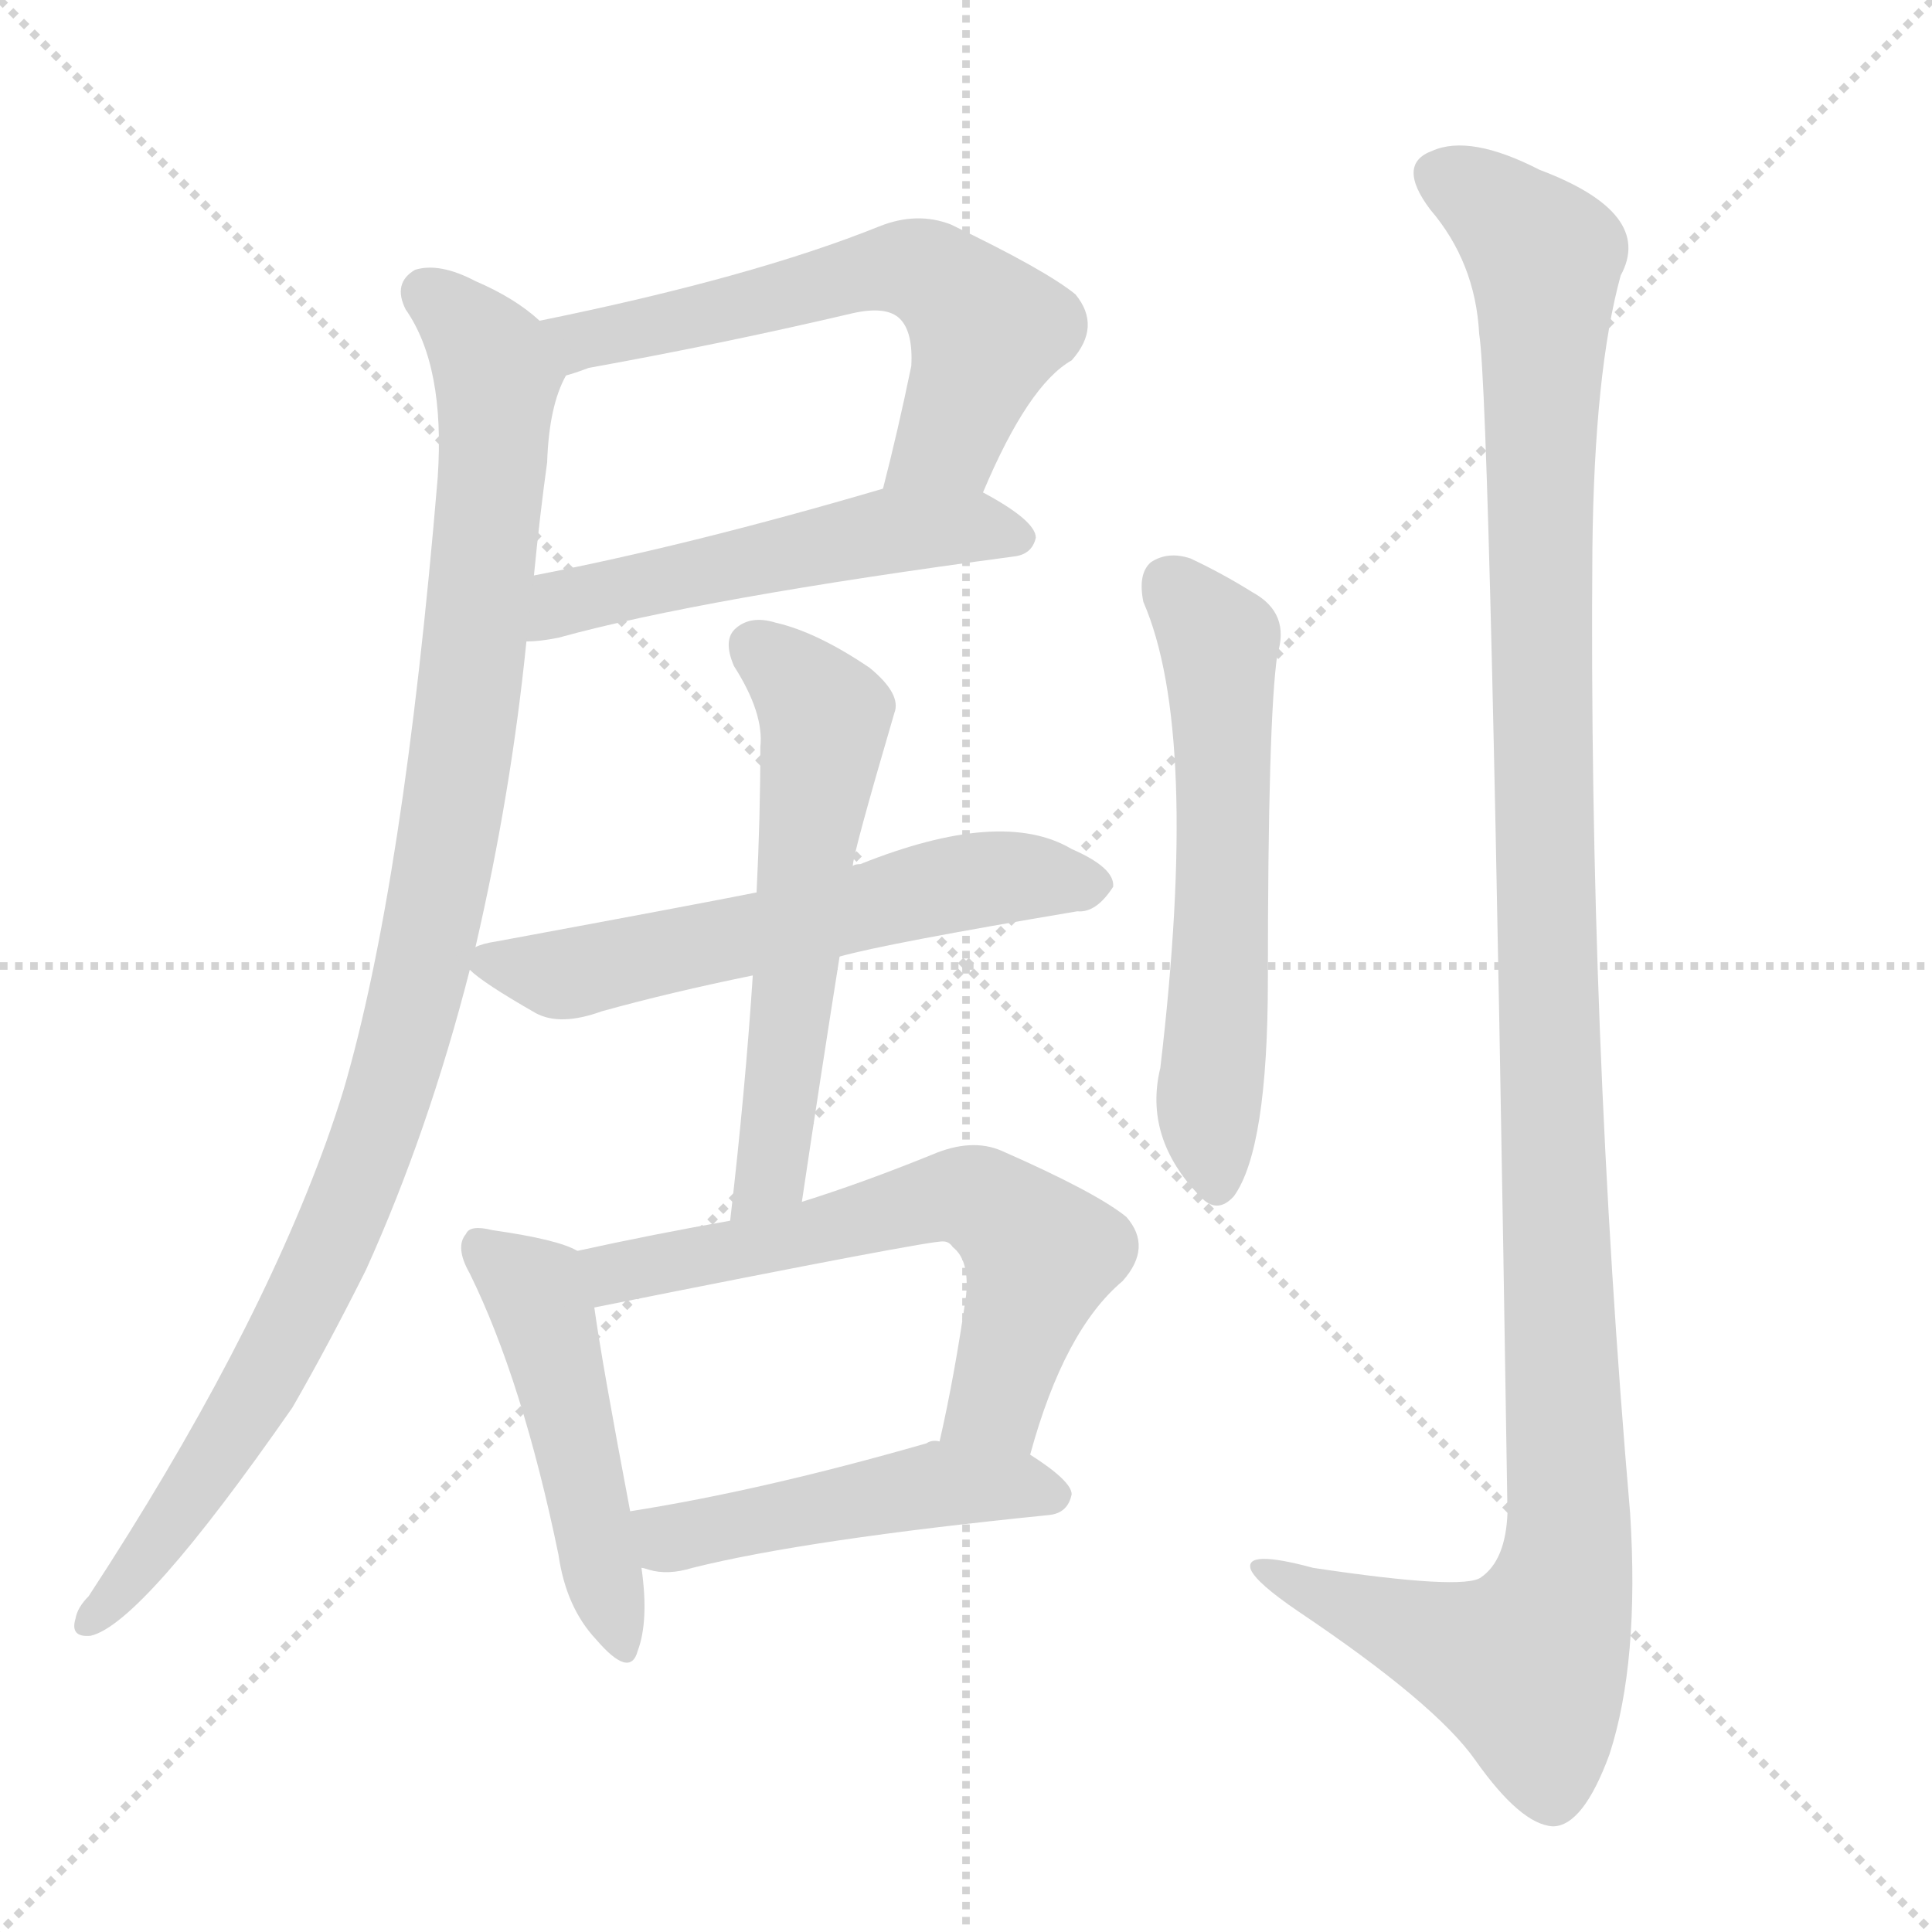
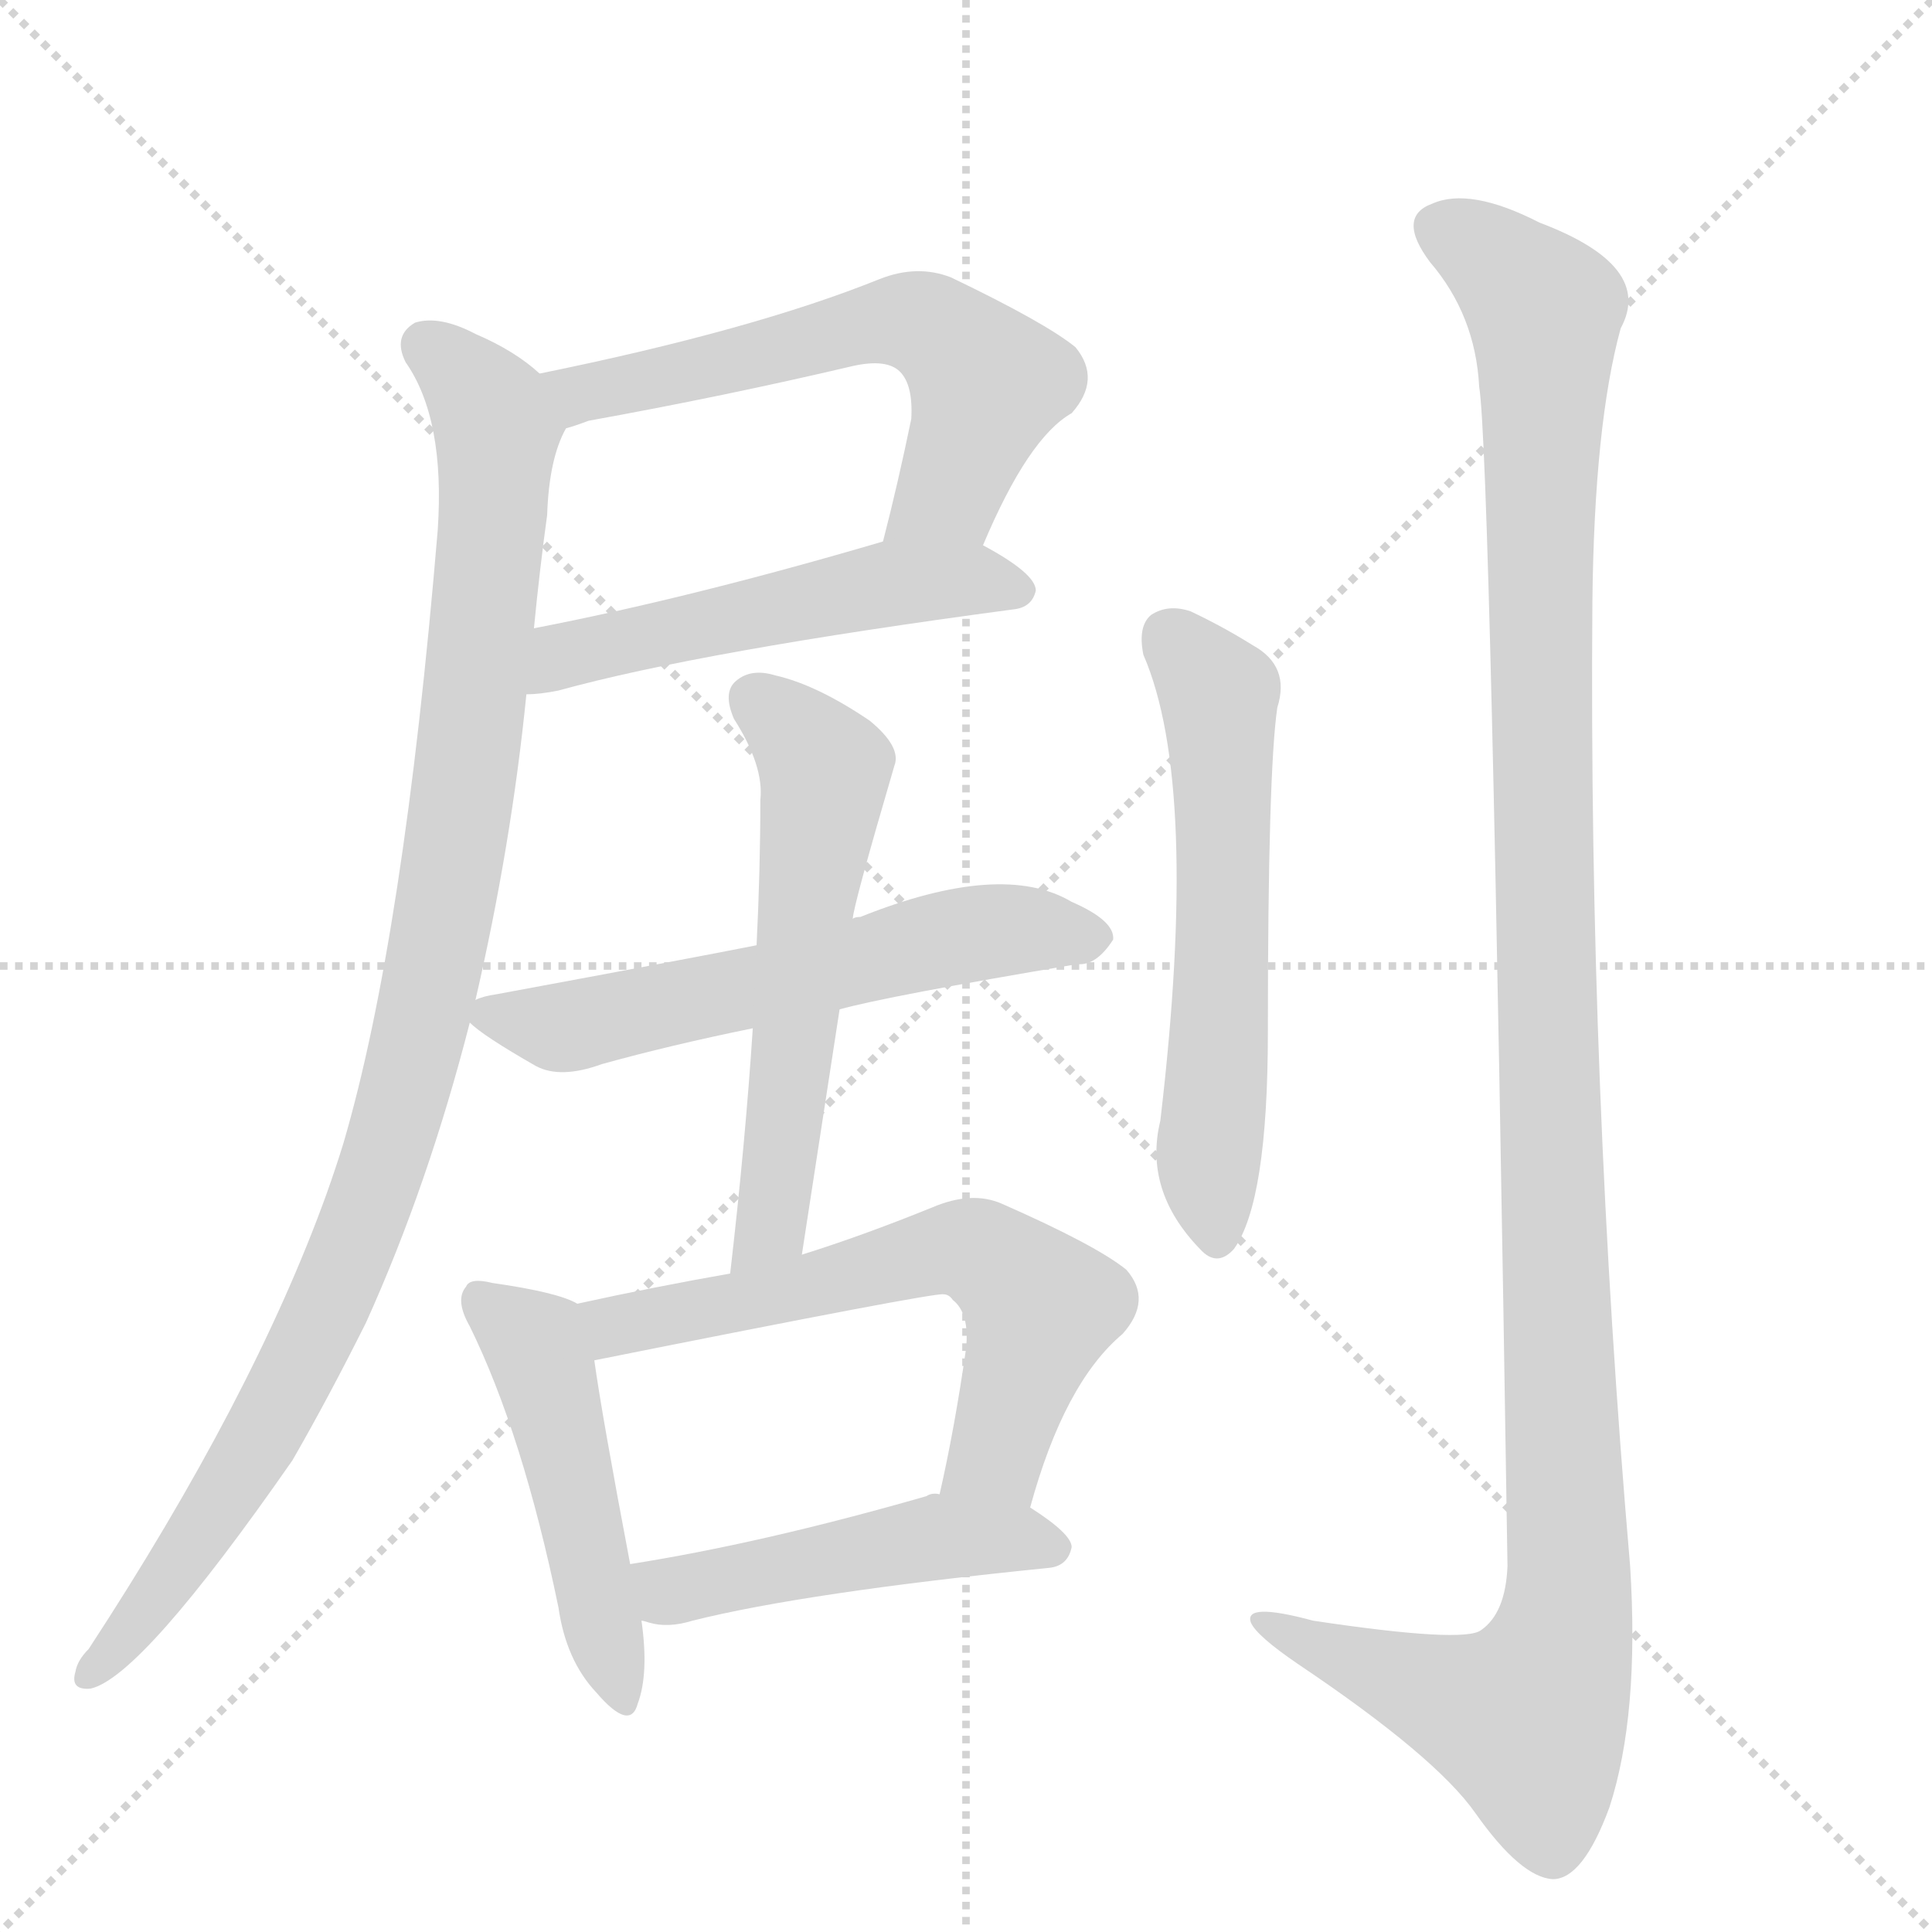
<svg xmlns="http://www.w3.org/2000/svg" version="1.1" viewBox="0 0 1024 1024">
  <g stroke="lightgray" stroke-dasharray="1,1" stroke-width="1" transform="scale(4, 4)">
    <line x1="0" y1="0" x2="256" y2="256" />
    <line x1="256" y1="0" x2="0" y2="256" />
    <line x1="128" y1="0" x2="128" y2="256" />
    <line x1="0" y1="128" x2="256" y2="128" />
  </g>
-   <g transform="scale(1, -1) translate(0, -900)">
+   <g transform="scale(1, -1) translate(0, -848)">
    <style type="text/css">
      
        @keyframes keyframes0 {
          from {
            stroke: blue;
            stroke-dashoffset: 600;
            stroke-width: 128;
          }
          66% {
            animation-timing-function: step-end;
            stroke: blue;
            stroke-dashoffset: 0;
            stroke-width: 128;
          }
          to {
            stroke: black;
            stroke-width: 1024;
          }
        }
        #make-me-a-hanzi-animation-0 {
          animation: keyframes0 0.738s both;
          animation-delay: 0s;
          animation-timing-function: linear;
        }
      
        @keyframes keyframes1 {
          from {
            stroke: blue;
            stroke-dashoffset: 522;
            stroke-width: 128;
          }
          63% {
            animation-timing-function: step-end;
            stroke: blue;
            stroke-dashoffset: 0;
            stroke-width: 128;
          }
          to {
            stroke: black;
            stroke-width: 1024;
          }
        }
        #make-me-a-hanzi-animation-1 {
          animation: keyframes1 0.675s both;
          animation-delay: 0.738s;
          animation-timing-function: linear;
        }
      
        @keyframes keyframes2 {
          from {
            stroke: blue;
            stroke-dashoffset: 1022;
            stroke-width: 128;
          }
          77% {
            animation-timing-function: step-end;
            stroke: blue;
            stroke-dashoffset: 0;
            stroke-width: 128;
          }
          to {
            stroke: black;
            stroke-width: 1024;
          }
        }
        #make-me-a-hanzi-animation-2 {
          animation: keyframes2 1.082s both;
          animation-delay: 1.413s;
          animation-timing-function: linear;
        }
      
        @keyframes keyframes3 {
          from {
            stroke: blue;
            stroke-dashoffset: 583;
            stroke-width: 128;
          }
          65% {
            animation-timing-function: step-end;
            stroke: blue;
            stroke-dashoffset: 0;
            stroke-width: 128;
          }
          to {
            stroke: black;
            stroke-width: 1024;
          }
        }
        #make-me-a-hanzi-animation-3 {
          animation: keyframes3 0.724s both;
          animation-delay: 2.495s;
          animation-timing-function: linear;
        }
      
        @keyframes keyframes4 {
          from {
            stroke: blue;
            stroke-dashoffset: 576;
            stroke-width: 128;
          }
          65% {
            animation-timing-function: step-end;
            stroke: blue;
            stroke-dashoffset: 0;
            stroke-width: 128;
          }
          to {
            stroke: black;
            stroke-width: 1024;
          }
        }
        #make-me-a-hanzi-animation-4 {
          animation: keyframes4 0.719s both;
          animation-delay: 3.219s;
          animation-timing-function: linear;
        }
      
        @keyframes keyframes5 {
          from {
            stroke: blue;
            stroke-dashoffset: 484;
            stroke-width: 128;
          }
          61% {
            animation-timing-function: step-end;
            stroke: blue;
            stroke-dashoffset: 0;
            stroke-width: 128;
          }
          to {
            stroke: black;
            stroke-width: 1024;
          }
        }
        #make-me-a-hanzi-animation-5 {
          animation: keyframes5 0.644s both;
          animation-delay: 3.938s;
          animation-timing-function: linear;
        }
      
        @keyframes keyframes6 {
          from {
            stroke: blue;
            stroke-dashoffset: 618;
            stroke-width: 128;
          }
          67% {
            animation-timing-function: step-end;
            stroke: blue;
            stroke-dashoffset: 0;
            stroke-width: 128;
          }
          to {
            stroke: black;
            stroke-width: 1024;
          }
        }
        #make-me-a-hanzi-animation-6 {
          animation: keyframes6 0.753s both;
          animation-delay: 4.582s;
          animation-timing-function: linear;
        }
      
        @keyframes keyframes7 {
          from {
            stroke: blue;
            stroke-dashoffset: 477;
            stroke-width: 128;
          }
          61% {
            animation-timing-function: step-end;
            stroke: blue;
            stroke-dashoffset: 0;
            stroke-width: 128;
          }
          to {
            stroke: black;
            stroke-width: 1024;
          }
        }
        #make-me-a-hanzi-animation-7 {
          animation: keyframes7 0.638s both;
          animation-delay: 5.335s;
          animation-timing-function: linear;
        }
      
        @keyframes keyframes8 {
          from {
            stroke: blue;
            stroke-dashoffset: 587;
            stroke-width: 128;
          }
          66% {
            animation-timing-function: step-end;
            stroke: blue;
            stroke-dashoffset: 0;
            stroke-width: 128;
          }
          to {
            stroke: black;
            stroke-width: 1024;
          }
        }
        #make-me-a-hanzi-animation-8 {
          animation: keyframes8 0.728s both;
          animation-delay: 5.973s;
          animation-timing-function: linear;
        }
      
        @keyframes keyframes9 {
          from {
            stroke: blue;
            stroke-dashoffset: 1224;
            stroke-width: 128;
          }
          80% {
            animation-timing-function: step-end;
            stroke: blue;
            stroke-dashoffset: 0;
            stroke-width: 128;
          }
          to {
            stroke: black;
            stroke-width: 1024;
          }
        }
        #make-me-a-hanzi-animation-9 {
          animation: keyframes9 1.246s both;
          animation-delay: 6.701s;
          animation-timing-function: linear;
        }
      
    </style>
-     <path d="M 521 639 Q 545 696 568 709 Q 584 727 570 744 Q 554 757 504 781 Q 486 788 466 780 Q 399 753 286 730 C 257 724 272 692 300 701 Q 304 702 312 705 Q 384 718 452 734 Q 470 738 477 731 Q 484 724 483 706 Q 476 672 468 641 C 461 612 509 612 521 639 Z" fill="lightgray" />
-     <path d="M 279 560 Q 286 560 296 562 Q 372 583 537 605 Q 547 606 549 615 Q 549 624 521 639 C 501 651 497 649 468 641 Q 366 611 283 595 C 254 589 249 558 279 560 Z" fill="lightgray" />
-     <path d="M 252 398 Q 271 480 279 560 L 283 595 Q 286 626 290 655 Q 291 685 300 701 C 305 716 305 716 286 730 Q 273 742 252 751 Q 233 761 220 757 Q 208 750 215 736 Q 236 706 232 647 Q 214 431 182 322 Q 178 309 173 295 Q 134 187 47 54 Q 41 48 40 42 Q 37 32 48 33 Q 75 39 155 154 Q 174 187 194 227 Q 227 300 249 386 L 252 398 Z" fill="lightgray" />
-     <path d="M 445 393 Q 470 400 571 417 Q 581 416 590 430 Q 591 440 568 450 Q 531 472 456 442 Q 453 442 452 441 L 401 427 Q 371 421 263 401 Q 256 400 252 398 C 239 394 239 394 249 386 Q 256 379 284 363 Q 297 356 319 364 Q 355 374 399 383 L 445 393 Z" fill="lightgray" />
-     <path d="M 425 263 Q 435 330 445 393 L 452 441 Q 452 447 474 522 Q 478 532 461 546 Q 433 565 411 570 Q 398 574 390 567 Q 383 561 389 547 Q 405 522 403 504 Q 403 467 401 427 L 399 383 Q 395 322 387 253 C 384 223 421 233 425 263 Z" fill="lightgray" />
-     <path d="M 306 237 Q 296 243 261 248 Q 249 251 247 246 Q 241 239 249 225 Q 277 168 296 76 Q 300 48 316 31 Q 334 10 338 25 Q 344 41 340 69 L 334 99 Q 319 178 315 207 C 311 235 311 235 306 237 Z" fill="lightgray" />
-     <path d="M 546 129 Q 564 195 595 221 Q 611 239 597 255 Q 581 268 531 290 Q 515 297 494 288 Q 457 273 425 263 L 387 253 Q 347 246 306 237 C 277 231 286 201 315 207 Q 495 243 500 242 Q 503 242 505 239 Q 514 232 512 213 Q 506 171 498 136 C 492 107 538 100 546 129 Z" fill="lightgray" />
-     <path d="M 340 69 Q 341 69 344 68 Q 354 65 367 69 Q 427 84 556 97 Q 566 98 568 108 Q 568 115 546 129 L 498 136 Q 494 137 491 135 Q 404 110 334 99 C 304 94 311 76 340 69 Z" fill="lightgray" />
-     <path d="M 606 581 Q 636 512 615 334 Q 606 297 636 266 Q 645 256 654 266 Q 672 291 672 381 Q 672 519 677 553 Q 684 575 664 586 Q 648 596 631 604 Q 619 608 610 602 Q 603 596 606 581 Z" fill="lightgray" />
-     <path d="M 784 723 Q 790 686 799 98 Q 798 73 785 64 Q 776 57 696 69 Q 659 79 663 68 Q 666 61 688 46 Q 761 -3 782 -33 Q 806 -67 823 -68 Q 839 -68 853 -30 Q 869 19 864 98 Q 842 353 844 609 Q 845 703 859 754 Q 877 787 816 810 Q 779 829 759 820 Q 740 813 758 789 Q 782 761 784 723 Z" fill="lightgray" />
+     <path d="M 521 559 Q 545 616 568 629 Q 584 647 570 664 Q 554 677 504 701 Q 486 708 466 700 Q 399 673 286 650 C 257 644 272 612 300 621 Q 304 622 312 625 Q 384 638 452 654 Q 470 658 477 651 Q 484 644 483 626 Q 476 592 468 561 C 461 532 509 532 521 559 Z" fill="lightgray" />
+     <path d="M 279 480 Q 286 480 296 482 Q 372 503 537 525 Q 547 526 549 535 Q 549 544 521 559 C 501 571 497 569 468 561 Q 366 531 283 515 C 254 509 249 478 279 480 Z" fill="lightgray" />
+     <path d="M 252 318 Q 271 400 279 480 L 283 515 Q 286 546 290 575 Q 291 605 300 621 C 305 636 305 636 286 650 Q 273 662 252 671 Q 233 681 220 677 Q 208 670 215 656 Q 236 626 232 567 Q 214 351 182 242 Q 178 229 173 215 Q 134 107 47 -26 Q 41 -32 40 -38 Q 37 -48 48 -47 Q 75 -41 155 74 Q 174 107 194 147 Q 227 220 249 306 L 252 318 Z" fill="lightgray" />
+     <path d="M 445 313 Q 470 320 571 337 Q 581 336 590 350 Q 591 360 568 370 Q 531 392 456 362 Q 453 362 452 361 L 401 347 Q 371 341 263 321 Q 256 320 252 318 C 239 314 239 314 249 306 Q 256 299 284 283 Q 297 276 319 284 Q 355 294 399 303 L 445 313 Z" fill="lightgray" />
+     <path d="M 425 183 L 445 313 L 452 361 Q 452 367 474 442 Q 478 452 461 466 Q 433 485 411 490 Q 398 494 390 487 Q 383 481 389 467 Q 405 442 403 424 Q 403 387 401 347 L 399 303 Q 395 242 387 173 C 384 143 420 153 425 183 Z" fill="lightgray" />
+     <path d="M 306 157 Q 296 163 261 168 Q 249 171 247 166 Q 241 159 249 145 Q 277 88 296 -4 Q 300 -32 316 -49 Q 334 -70 338 -55 Q 344 -39 340 -11 L 334 19 Q 319 98 315 127 C 311 155 311 155 306 157 Z" fill="lightgray" />
+     <path d="M 546 49 Q 564 115 595 141 Q 611 159 597 175 Q 581 188 531 210 Q 515 217 494 208 Q 457 193 425 183 L 387 173 Q 347 166 306 157 C 277 151 286 121 315 127 Q 495 163 500 162 Q 503 162 505 159 Q 514 152 512 133 Q 506 91 498 56 C 492 27 538 20 546 49 Z" fill="lightgray" />
+     <path d="M 340 -11 Q 341 -11 344 -12 Q 354 -15 367 -11 Q 427 4 556 17 Q 566 18 568 28 Q 568 35 546 49 L 498 56 Q 494 57 491 55 Q 404 30 334 19 C 304 14 311 -4 340 -11 Z" fill="lightgray" />
+     <path d="M 606 501 Q 636 432 615 254 Q 606 217 636 186 Q 645 176 654 186 Q 672 211 672 301 Q 672 439 677 473 Q 684 495 664 506 Q 648 516 631 524 Q 619 528 610 522 Q 603 516 606 501 Z" fill="lightgray" />
+     <path d="M 784 643 Q 790 606 799 18 Q 798 -7 785 -16 Q 776 -23 696 -11 Q 659 -1 663 -12 Q 666 -19 688 -34 Q 761 -83 782 -113 Q 806 -147 823 -148 Q 839 -148 853 -110 Q 869 -61 864 18 Q 842 273 844 529 Q 845 623 859 674 Q 877 707 816 730 Q 779 749 759 740 Q 740 733 758 709 Q 782 681 784 643 Z" fill="lightgray" />
    <clipPath id="make-me-a-hanzi-clip-0">
-       <path d="M 521 639 Q 545 696 568 709 Q 584 727 570 744 Q 554 757 504 781 Q 486 788 466 780 Q 399 753 286 730 C 257 724 272 692 300 701 Q 304 702 312 705 Q 384 718 452 734 Q 470 738 477 731 Q 484 724 483 706 Q 476 672 468 641 C 461 612 509 612 521 639 Z" />
-     </clipPath>
-     <path clip-path="url(#make-me-a-hanzi-clip-0)" d="M 296 729 L 308 719 L 468 758 L 491 756 L 523 725 L 502 667 L 475 646" fill="none" id="make-me-a-hanzi-animation-0" stroke-dasharray="472 944" stroke-linecap="round" />
+       <path d="M 521 559 Q 545 616 568 629 Q 584 647 570 664 Q 554 677 504 701 Q 486 708 466 700 Q 399 673 286 650 C 257 644 272 612 300 621 Q 304 622 312 625 Q 384 638 452 654 Q 470 658 477 651 Q 484 644 483 626 Q 476 592 468 561 C 461 532 509 532 521 559 Z" />
+     </clipPath>
+     <path clip-path="url(#make-me-a-hanzi-clip-0)" d="M 296 649 L 308 639 L 468 678 L 491 676 L 523 645 L 502 587 L 475 566" fill="none" id="make-me-a-hanzi-animation-0" stroke-dasharray="472 944" stroke-linecap="round" />
    <clipPath id="make-me-a-hanzi-clip-1">
-       <path d="M 279 560 Q 286 560 296 562 Q 372 583 537 605 Q 547 606 549 615 Q 549 624 521 639 C 501 651 497 649 468 641 Q 366 611 283 595 C 254 589 249 558 279 560 Z" />
-     </clipPath>
-     <path clip-path="url(#make-me-a-hanzi-clip-1)" d="M 283 566 L 307 583 L 474 619 L 514 621 L 539 615" fill="none" id="make-me-a-hanzi-animation-1" stroke-dasharray="394 788" stroke-linecap="round" />
+       <path d="M 279 480 Q 286 480 296 482 Q 372 503 537 525 Q 547 526 549 535 Q 549 544 521 559 C 501 571 497 569 468 561 Q 366 531 283 515 C 254 509 249 478 279 480 Z" />
+     </clipPath>
+     <path clip-path="url(#make-me-a-hanzi-clip-1)" d="M 283 486 L 307 503 L 474 539 L 514 541 L 539 535" fill="none" id="make-me-a-hanzi-animation-1" stroke-dasharray="394 788" stroke-linecap="round" />
    <clipPath id="make-me-a-hanzi-clip-2">
-       <path d="M 252 398 Q 271 480 279 560 L 283 595 Q 286 626 290 655 Q 291 685 300 701 C 305 716 305 716 286 730 Q 273 742 252 751 Q 233 761 220 757 Q 208 750 215 736 Q 236 706 232 647 Q 214 431 182 322 Q 178 309 173 295 Q 134 187 47 54 Q 41 48 40 42 Q 37 32 48 33 Q 75 39 155 154 Q 174 187 194 227 Q 227 300 249 386 L 252 398 Z" />
-     </clipPath>
-     <path clip-path="url(#make-me-a-hanzi-clip-2)" d="M 226 744 L 256 717 L 263 688 L 244 498 L 216 354 L 187 268 L 133 155 L 48 41" fill="none" id="make-me-a-hanzi-animation-2" stroke-dasharray="894 1788" stroke-linecap="round" />
+       <path d="M 252 318 Q 271 400 279 480 L 283 515 Q 286 546 290 575 Q 291 605 300 621 C 305 636 305 636 286 650 Q 273 662 252 671 Q 233 681 220 677 Q 208 670 215 656 Q 236 626 232 567 Q 214 351 182 242 Q 178 229 173 215 Q 134 107 47 -26 Q 41 -32 40 -38 Q 37 -48 48 -47 Q 75 -41 155 74 Q 174 107 194 147 Q 227 220 249 306 L 252 318 Z" />
+     </clipPath>
+     <path clip-path="url(#make-me-a-hanzi-clip-2)" d="M 226 664 L 256 637 L 263 608 L 244 418 L 216 274 L 187 188 L 133 75 L 48 -39" fill="none" id="make-me-a-hanzi-animation-2" stroke-dasharray="894 1788" stroke-linecap="round" />
    <clipPath id="make-me-a-hanzi-clip-3">
-       <path d="M 445 393 Q 470 400 571 417 Q 581 416 590 430 Q 591 440 568 450 Q 531 472 456 442 Q 453 442 452 441 L 401 427 Q 371 421 263 401 Q 256 400 252 398 C 239 394 239 394 249 386 Q 256 379 284 363 Q 297 356 319 364 Q 355 374 399 383 L 445 393 Z" />
-     </clipPath>
-     <path clip-path="url(#make-me-a-hanzi-clip-3)" d="M 258 390 L 306 385 L 504 431 L 579 431" fill="none" id="make-me-a-hanzi-animation-3" stroke-dasharray="455 910" stroke-linecap="round" />
+       <path d="M 445 313 Q 470 320 571 337 Q 581 336 590 350 Q 591 360 568 370 Q 531 392 456 362 Q 453 362 452 361 L 401 347 Q 371 341 263 321 Q 256 320 252 318 C 239 314 239 314 249 306 Q 256 299 284 283 Q 297 276 319 284 Q 355 294 399 303 L 445 313 Z" />
+     </clipPath>
+     <path clip-path="url(#make-me-a-hanzi-clip-3)" d="M 258 310 L 306 305 L 504 351 L 579 351" fill="none" id="make-me-a-hanzi-animation-3" stroke-dasharray="455 910" stroke-linecap="round" />
    <clipPath id="make-me-a-hanzi-clip-4">
-       <path d="M 425 263 Q 435 330 445 393 L 452 441 Q 452 447 474 522 Q 478 532 461 546 Q 433 565 411 570 Q 398 574 390 567 Q 383 561 389 547 Q 405 522 403 504 Q 403 467 401 427 L 399 383 Q 395 322 387 253 C 384 223 421 233 425 263 Z" />
-     </clipPath>
-     <path clip-path="url(#make-me-a-hanzi-clip-4)" d="M 400 557 L 438 519 L 410 288 L 392 260" fill="none" id="make-me-a-hanzi-animation-4" stroke-dasharray="448 896" stroke-linecap="round" />
+       <path d="M 425 183 L 445 313 L 452 361 Q 452 367 474 442 Q 478 452 461 466 Q 433 485 411 490 Q 398 494 390 487 Q 383 481 389 467 Q 405 442 403 424 Q 403 387 401 347 L 399 303 Q 395 242 387 173 C 384 143 420 153 425 183 Z" />
+     </clipPath>
+     <path clip-path="url(#make-me-a-hanzi-clip-4)" d="M 400 477 L 438 439 L 410 207 L 392 180" fill="none" id="make-me-a-hanzi-animation-4" stroke-dasharray="448 896" stroke-linecap="round" />
    <clipPath id="make-me-a-hanzi-clip-5">
-       <path d="M 306 237 Q 296 243 261 248 Q 249 251 247 246 Q 241 239 249 225 Q 277 168 296 76 Q 300 48 316 31 Q 334 10 338 25 Q 344 41 340 69 L 334 99 Q 319 178 315 207 C 311 235 311 235 306 237 Z" />
-     </clipPath>
-     <path clip-path="url(#make-me-a-hanzi-clip-5)" d="M 255 239 L 283 216 L 290 199 L 328 30" fill="none" id="make-me-a-hanzi-animation-5" stroke-dasharray="356 712" stroke-linecap="round" />
+       <path d="M 306 157 Q 296 163 261 168 Q 249 171 247 166 Q 241 159 249 145 Q 277 88 296 -4 Q 300 -32 316 -49 Q 334 -70 338 -55 Q 344 -39 340 -11 L 334 19 Q 319 98 315 127 C 311 155 311 155 306 157 Z" />
+     </clipPath>
+     <path clip-path="url(#make-me-a-hanzi-clip-5)" d="M 255 159 L 283 136 L 290 119 L 328 -50" fill="none" id="make-me-a-hanzi-animation-5" stroke-dasharray="356 712" stroke-linecap="round" />
    <clipPath id="make-me-a-hanzi-clip-6">
-       <path d="M 546 129 Q 564 195 595 221 Q 611 239 597 255 Q 581 268 531 290 Q 515 297 494 288 Q 457 273 425 263 L 387 253 Q 347 246 306 237 C 277 231 286 201 315 207 Q 495 243 500 242 Q 503 242 505 239 Q 514 232 512 213 Q 506 171 498 136 C 492 107 538 100 546 129 Z" />
-     </clipPath>
-     <path clip-path="url(#make-me-a-hanzi-clip-6)" d="M 314 231 L 330 225 L 380 233 L 479 261 L 518 264 L 551 233 L 528 157 L 505 142" fill="none" id="make-me-a-hanzi-animation-6" stroke-dasharray="490 980" stroke-linecap="round" />
+       <path d="M 546 49 Q 564 115 595 141 Q 611 159 597 175 Q 581 188 531 210 Q 515 217 494 208 Q 457 193 425 183 L 387 173 Q 347 166 306 157 C 277 151 286 121 315 127 Q 495 163 500 162 Q 503 162 505 159 Q 514 152 512 133 Q 506 91 498 56 C 492 27 538 20 546 49 Z" />
+     </clipPath>
+     <path clip-path="url(#make-me-a-hanzi-clip-6)" d="M 314 151 L 330 145 L 380 153 L 479 181 L 518 184 L 551 153 L 528 77 L 505 62" fill="none" id="make-me-a-hanzi-animation-6" stroke-dasharray="490 980" stroke-linecap="round" />
    <clipPath id="make-me-a-hanzi-clip-7">
-       <path d="M 340 69 Q 341 69 344 68 Q 354 65 367 69 Q 427 84 556 97 Q 566 98 568 108 Q 568 115 546 129 L 498 136 Q 494 137 491 135 Q 404 110 334 99 C 304 94 311 76 340 69 Z" />
-     </clipPath>
-     <path clip-path="url(#make-me-a-hanzi-clip-7)" d="M 342 93 L 355 85 L 498 113 L 558 108" fill="none" id="make-me-a-hanzi-animation-7" stroke-dasharray="349 698" stroke-linecap="round" />
+       <path d="M 340 -11 Q 341 -11 344 -12 Q 354 -15 367 -11 Q 427 4 556 17 Q 566 18 568 28 Q 568 35 546 49 L 498 56 Q 494 57 491 55 Q 404 30 334 19 C 304 14 311 -4 340 -11 Z" />
+     </clipPath>
+     <path clip-path="url(#make-me-a-hanzi-clip-7)" d="M 342 13 L 355 5 L 498 33 L 558 28" fill="none" id="make-me-a-hanzi-animation-7" stroke-dasharray="349 698" stroke-linecap="round" />
    <clipPath id="make-me-a-hanzi-clip-8">
-       <path d="M 606 581 Q 636 512 615 334 Q 606 297 636 266 Q 645 256 654 266 Q 672 291 672 381 Q 672 519 677 553 Q 684 575 664 586 Q 648 596 631 604 Q 619 608 610 602 Q 603 596 606 581 Z" />
-     </clipPath>
-     <path clip-path="url(#make-me-a-hanzi-clip-8)" d="M 619 592 L 646 560 L 648 393 L 640 314 L 645 272" fill="none" id="make-me-a-hanzi-animation-8" stroke-dasharray="459 918" stroke-linecap="round" />
+       <path d="M 606 501 Q 636 432 615 254 Q 606 217 636 186 Q 645 176 654 186 Q 672 211 672 301 Q 672 439 677 473 Q 684 495 664 506 Q 648 516 631 524 Q 619 528 610 522 Q 603 516 606 501 Z" />
+     </clipPath>
+     <path clip-path="url(#make-me-a-hanzi-clip-8)" d="M 619 512 L 646 480 L 648 313 L 640 234 L 645 192" fill="none" id="make-me-a-hanzi-animation-8" stroke-dasharray="459 918" stroke-linecap="round" />
    <clipPath id="make-me-a-hanzi-clip-9">
-       <path d="M 784 723 Q 790 686 799 98 Q 798 73 785 64 Q 776 57 696 69 Q 659 79 663 68 Q 666 61 688 46 Q 761 -3 782 -33 Q 806 -67 823 -68 Q 839 -68 853 -30 Q 869 19 864 98 Q 842 353 844 609 Q 845 703 859 754 Q 877 787 816 810 Q 779 829 759 820 Q 740 813 758 789 Q 782 761 784 723 Z" />
-     </clipPath>
-     <path clip-path="url(#make-me-a-hanzi-clip-9)" d="M 766 804 L 784 796 L 819 763 L 818 433 L 831 72 L 809 17 L 761 30 L 669 68" fill="none" id="make-me-a-hanzi-animation-9" stroke-dasharray="1096 2192" stroke-linecap="round" />
+       <path d="M 784 643 Q 790 606 799 18 Q 798 -7 785 -16 Q 776 -23 696 -11 Q 659 -1 663 -12 Q 666 -19 688 -34 Q 761 -83 782 -113 Q 806 -147 823 -148 Q 839 -148 853 -110 Q 869 -61 864 18 Q 842 273 844 529 Q 845 623 859 674 Q 877 707 816 730 Q 779 749 759 740 Q 740 733 758 709 Q 782 681 784 643 Z" />
+     </clipPath>
+     <path clip-path="url(#make-me-a-hanzi-clip-9)" d="M 766 724 L 784 716 L 819 683 L 818 353 L 831 -8 L 809 -63 L 761 -50 L 669 -12" fill="none" id="make-me-a-hanzi-animation-9" stroke-dasharray="1096 2192" stroke-linecap="round" />
  </g>
</svg>
